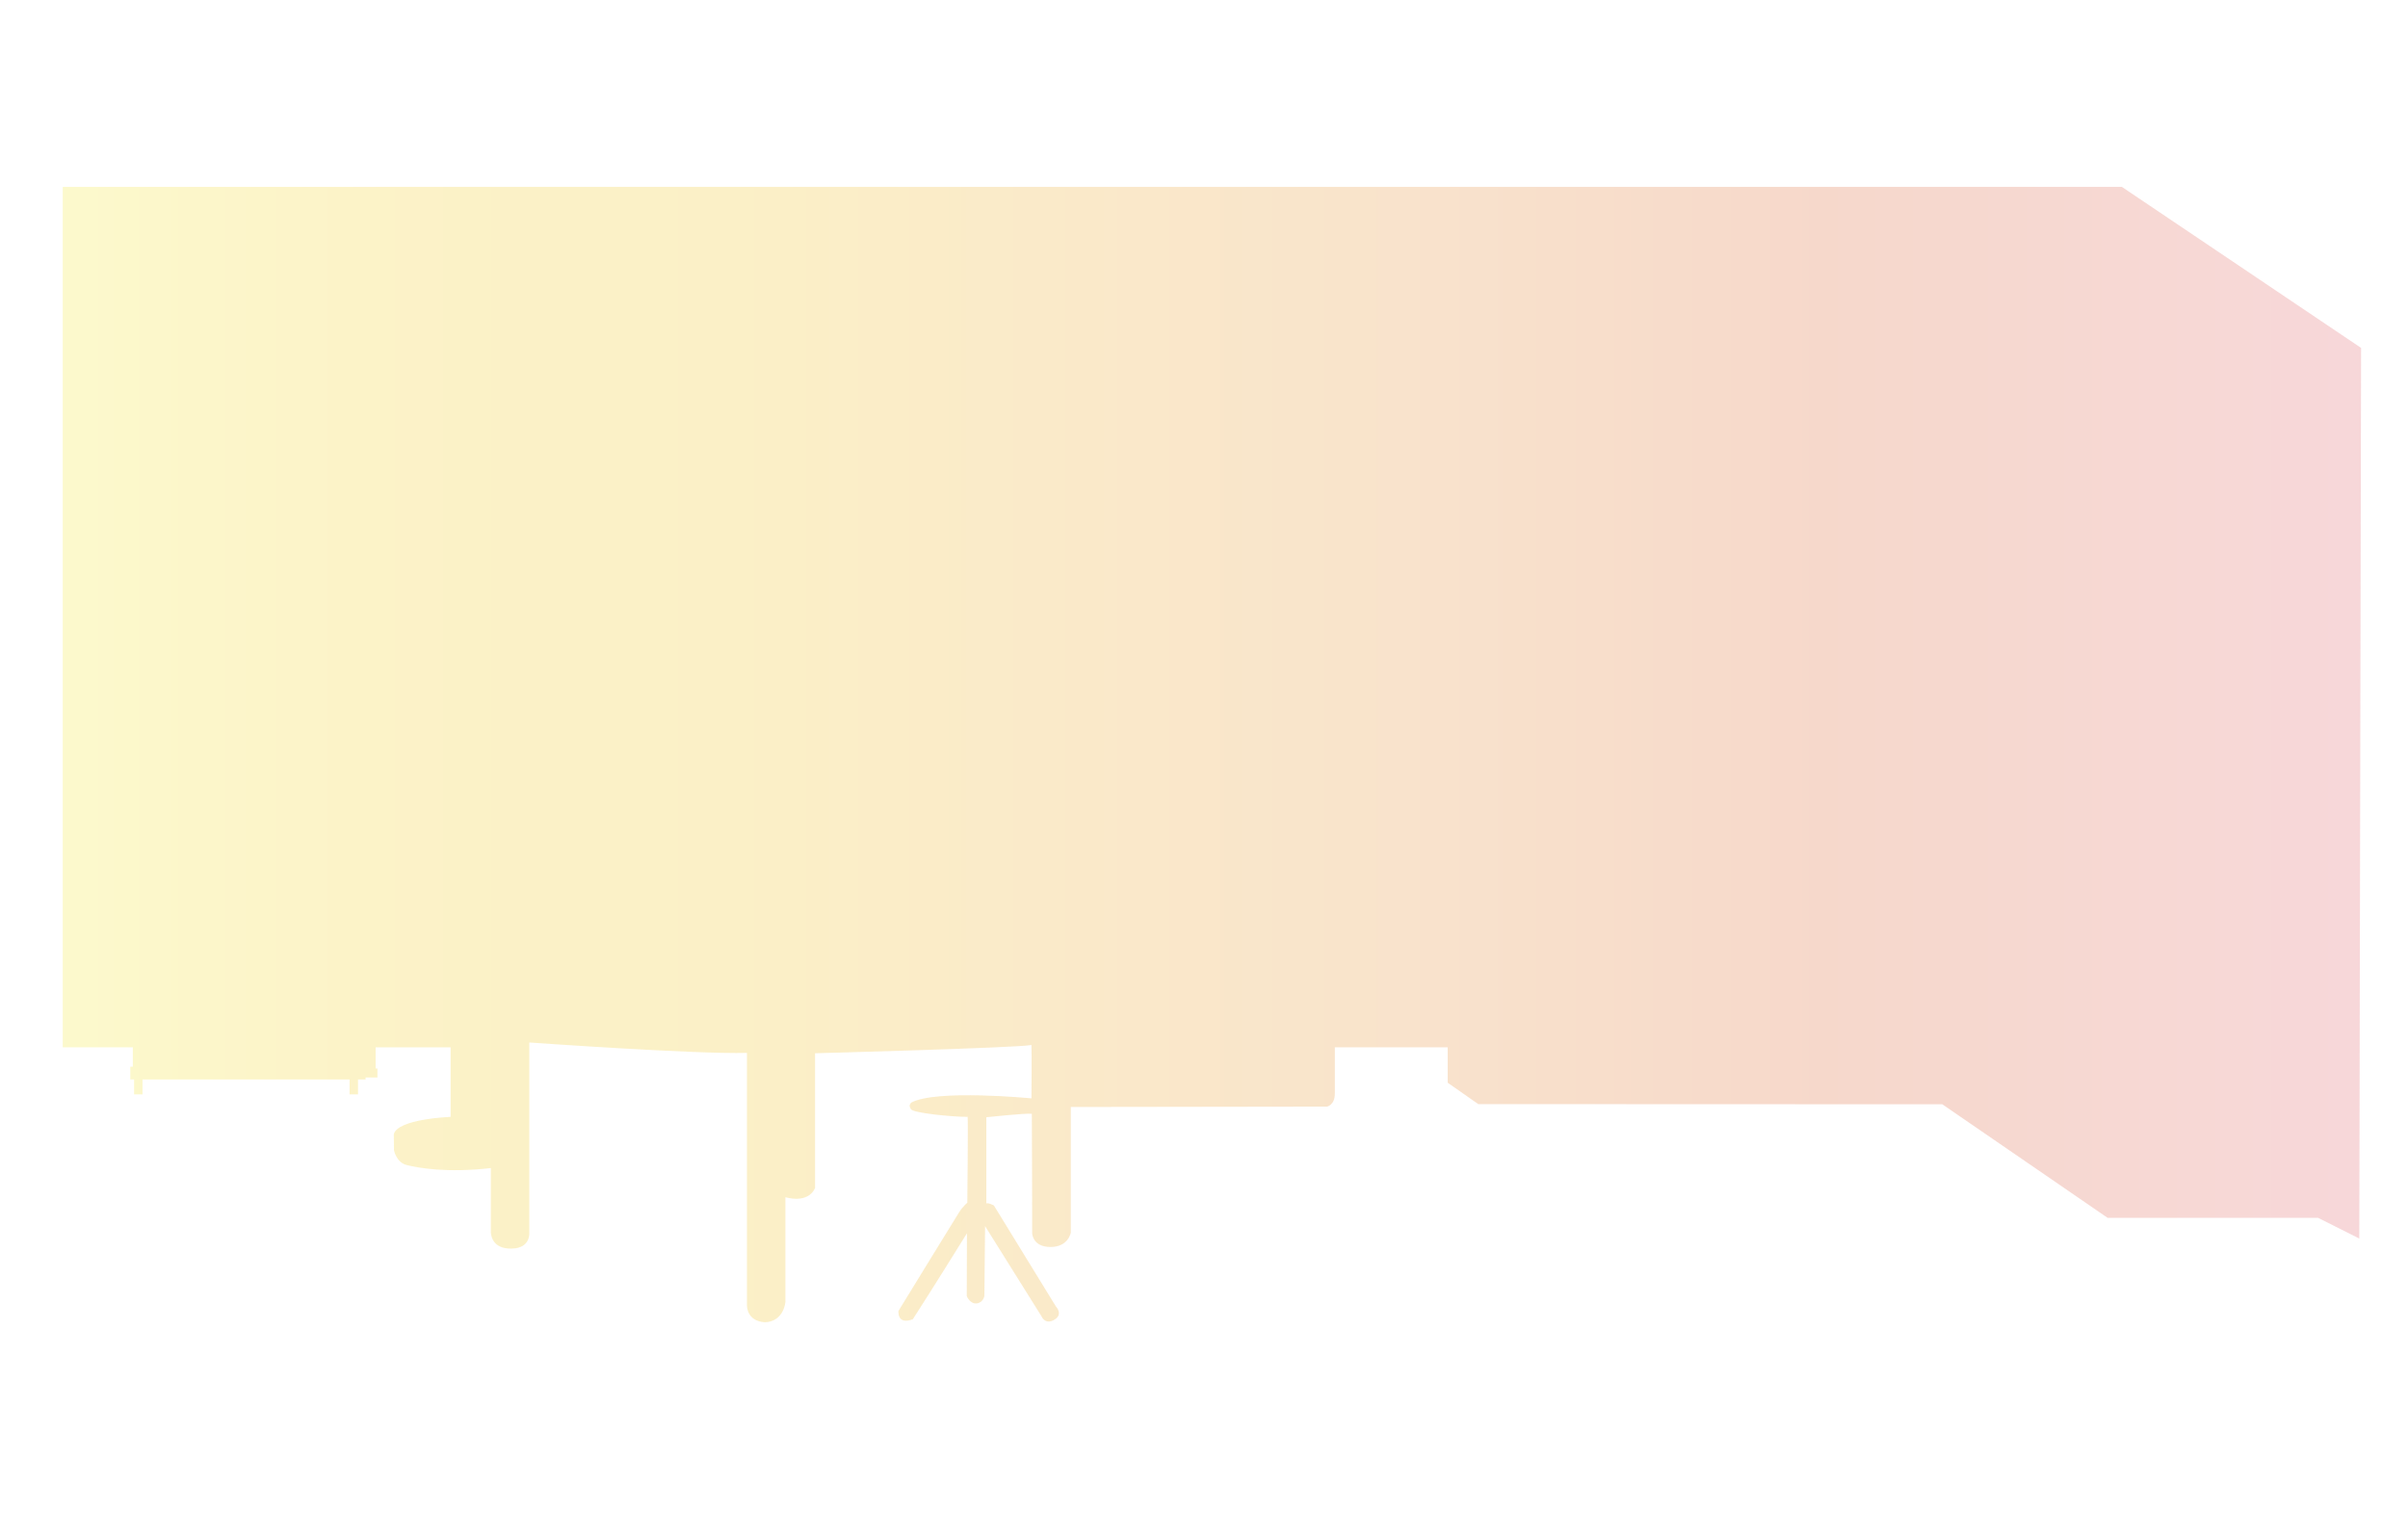
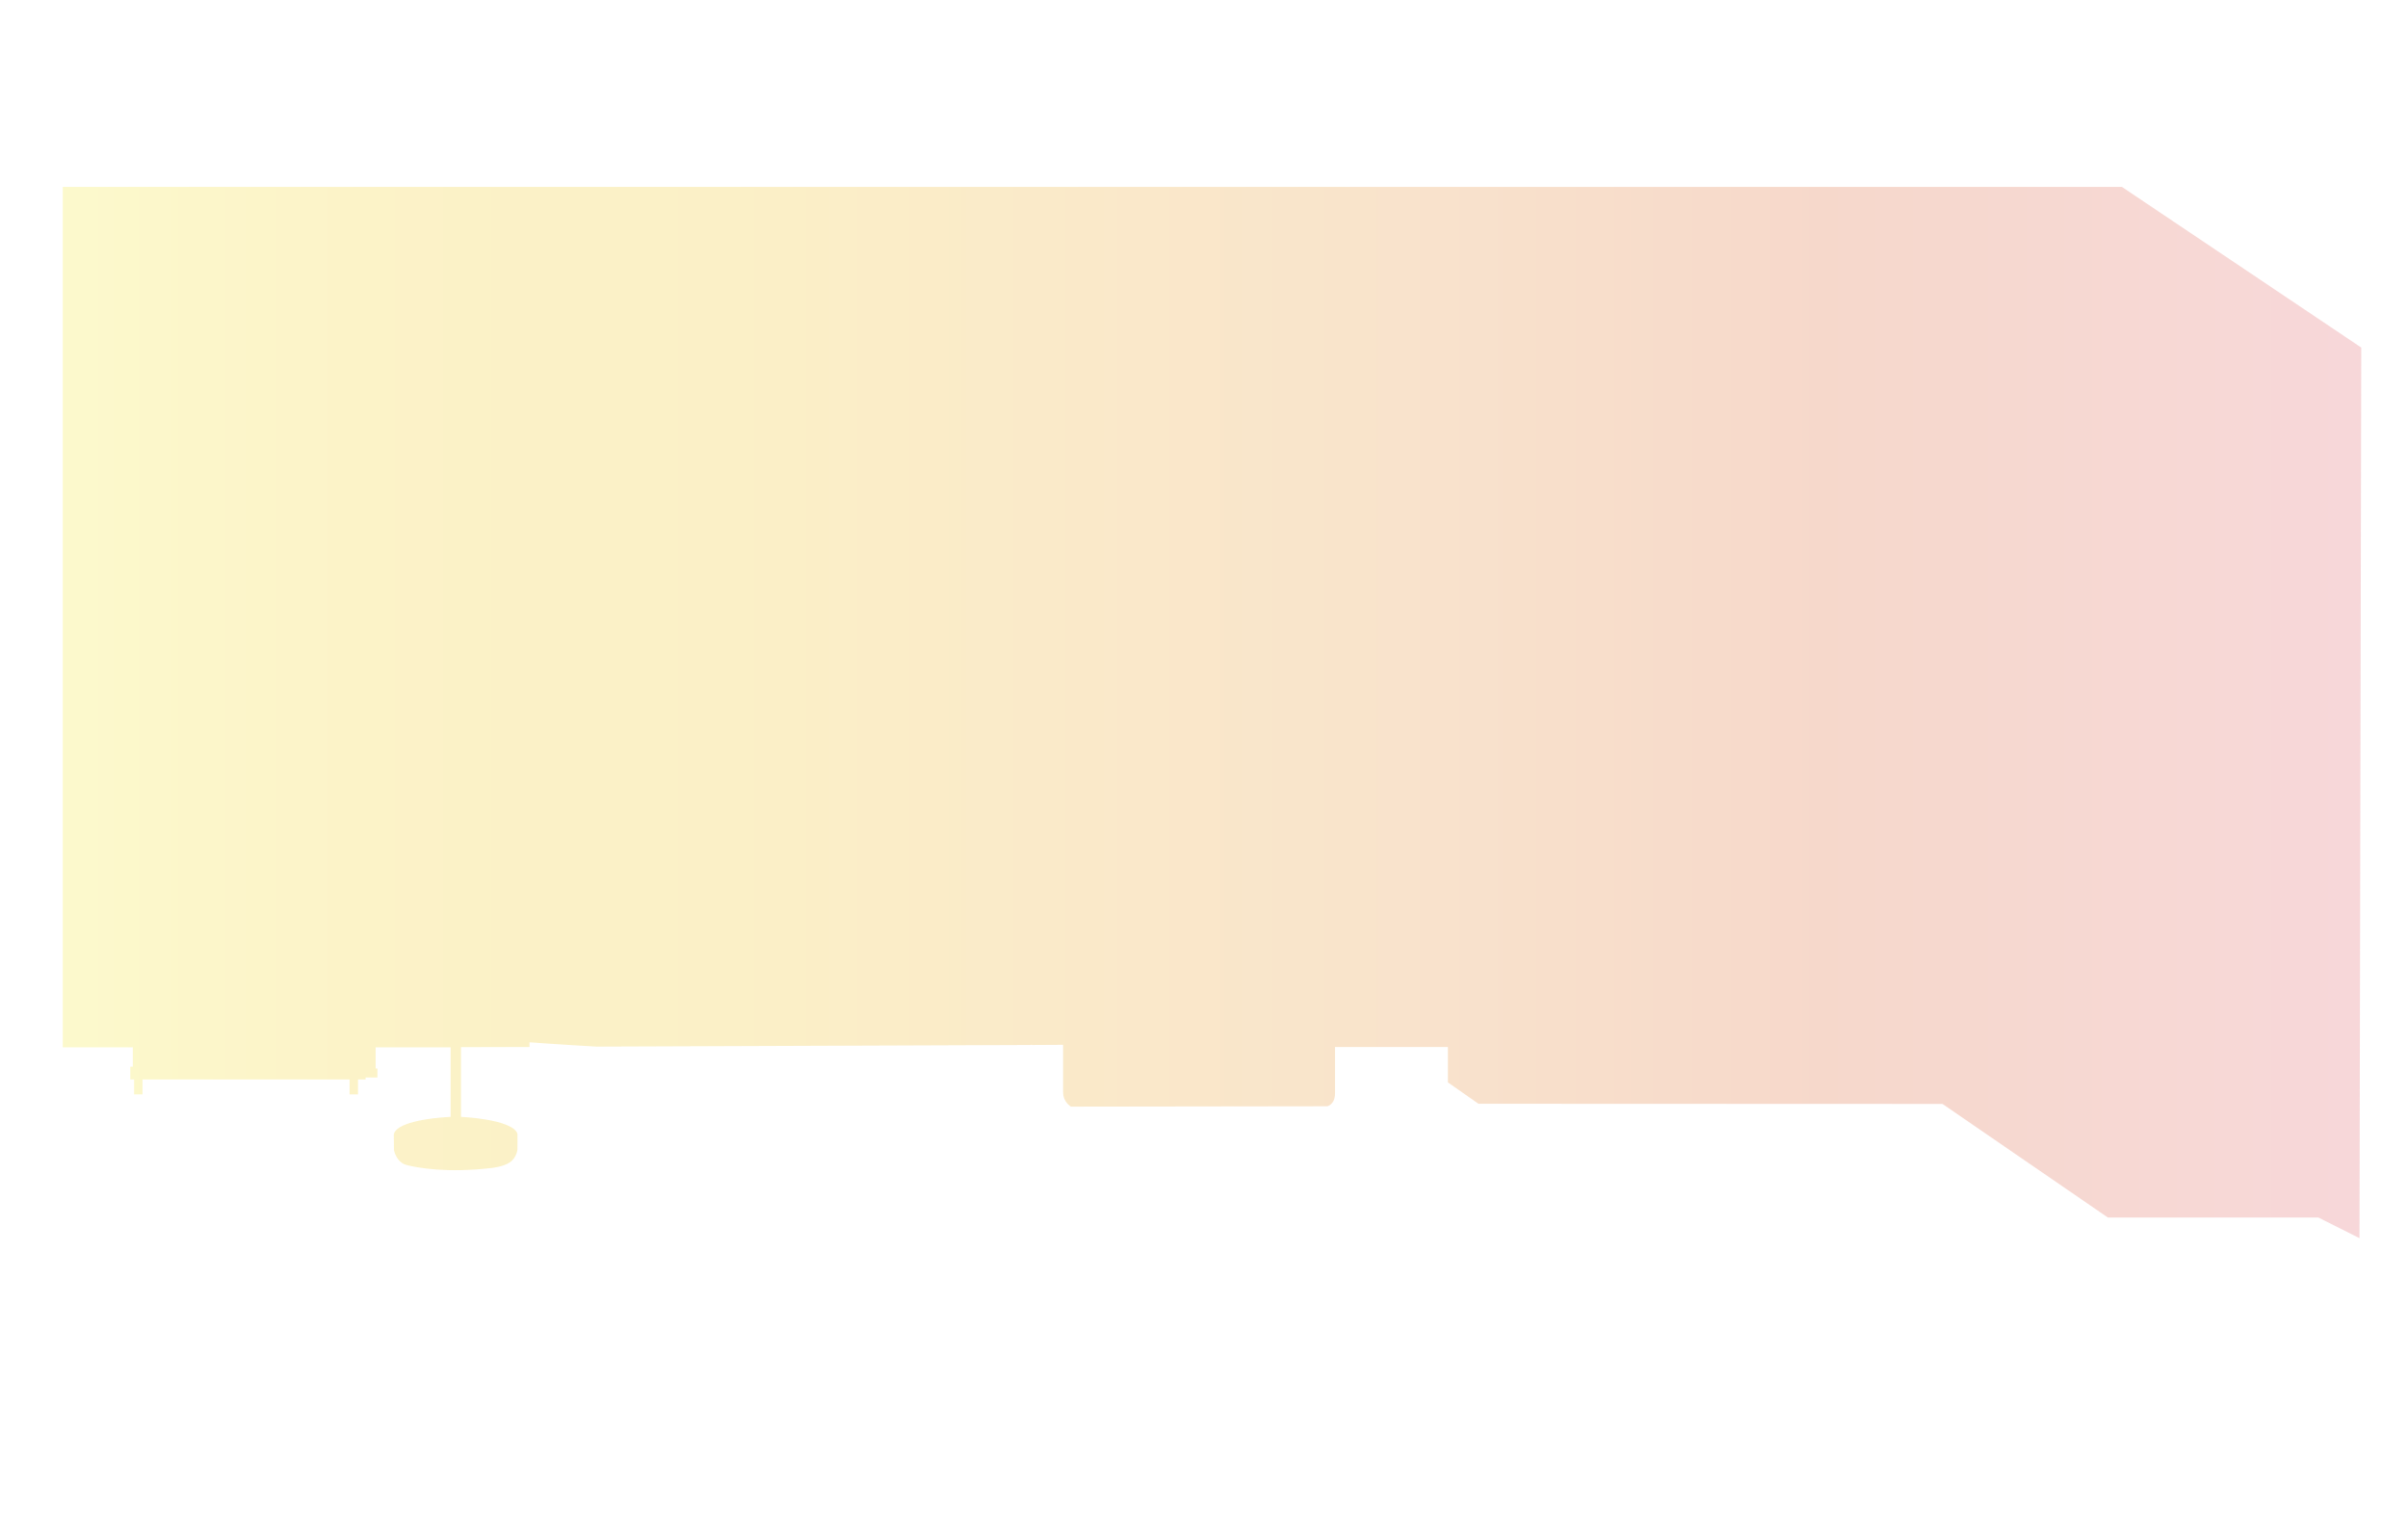
<svg xmlns="http://www.w3.org/2000/svg" version="1.1" id="Calque_1" x="0px" y="0px" width="1339.8px" height="841.9px" viewBox="0 0 1339.8 841.9" style="enable-background:new 0 0 1339.8 841.9;" xml:space="preserve">
  <style type="text/css">
- 
- 	.st0{opacity:0.25;fill:url(#SVGID_1_);}
- 
+ 	.st0{opacity:0.25;fill:url(#SVGID_1_);enable-background:new    ;}
</style>
-   <linearGradient id="SVGID_1_" gradientUnits="userSpaceOnUse" x1="34.916" y1="420.019" x2="1313.721" y2="420.019">
+   <linearGradient id="SVGID_1_" gradientUnits="userSpaceOnUse" x1="34.9" y1="396.6" x2="1313.7" y2="396.6">
    <stop offset="0" style="stop-color:#F4E935" />
    <stop offset="5.699537e-02" style="stop-color:#F3DC2C" />
    <stop offset="0.129" style="stop-color:#F2CF24" />
    <stop offset="0.202" style="stop-color:#F1C81F" />
    <stop offset="0.281" style="stop-color:#F1C51E" />
    <stop offset="0.58" style="stop-color:#E79032" />
    <stop offset="0.766" style="stop-color:#DD6430" />
    <stop offset="1" style="stop-color:#DE6169" />
  </linearGradient>
-   <path class="st0" d="M34.9,582.8h39v10.8h-1.4v7.1h2.1v8.3h4.7v-8.3h115.2v8.3h4.7v-8.3h4.2v-1.1h6.6v-5h-1v-11.8h41.7v38.7  c0,0-29.6,1.1-31.6,9.7c0.1,8.8,0.1,8.8,0.1,8.8s1.2,7,7.4,8.4c6.3,1.5,21.9,4.4,46.5,1.6c0,1.3,0,35.6,0,35.6s-0.2,9.6,11.7,9.2  c10.4-0.2,9.7-8.7,9.7-8.7l0-106c0,0,92.6,6.6,121.1,5.8c0,12,0,140.1,0,140.1s-0.6,9.2,10.1,9.8c10.6-0.5,11.3-11.4,11.3-11.4  v-58.2c0,0,12.4,4,16.5-5.1c0-3.2,0-75,0-75s112.5-3,120.4-4.6c0.2,4.6,0,29.7,0,29.7s-53.1-5.2-67,2.4c-0.7,1.1-1.3,1.7,0,3.7  s22.3,4.2,31.5,4.2c0.3,4.3-0.2,47.8-0.2,47.8s-2.4,1.9-4.5,5.2s-33.8,55-33.8,55s-0.9,8,8,4.6c9.6-14.8,30.1-47.8,30.1-47.8  l-0.1,35c0,0,1.9,4.5,5.6,4s4.2-4.2,4.2-4.2l0.4-38.8l31.4,50.2c0,0,1.9,4.9,7.1,1.9s0.9-7.4,0.9-7.4L553,670.8c0,0-3.4-1.8-4.2-1.1  c0-2.6,0-48,0-48s22.3-2.4,25.3-1.9c0.1,1.1,0.2,66.5,0.2,66.5s0.2,7.6,10.2,7.6s11.3-8,11.3-8v-69.9l142.6-0.2c0,0,4.3-0.9,4.3-7.2  s0-25.8,0-25.8h62.8v19.7l17,11.9l258.2,0.1l92,63.2h117.1l22.9,11.5l1-495.6L1180.6,104H34.9V582.8z" />
+   <path class="st0" d="M1180.6,104H34.9v478.8h39v10.8h-1.4v7.1h2.1v8.3h4.7v-8.3h115.2v8.3h4.7v-8.3h4.2v-1.1h6.6v-5h-1v-11.8h41.7  v38.7c0,0-29.6,1.1-31.6,9.7c0.1,8.8,0.1,8.8,0.1,8.8s1.2,7,7.4,8.4c6.3,1.5,21.9,4.4,46.5,1.6c0,0,0,0,0,0c0,0,6.8-0.6,10.6-3.2  c3.8-2.6,4.2-7.1,4.2-7.1s0.1-8.6,0-8.9c-3-8.1-31.4-9.3-31.4-9.3v-38.8l38.1-0.1v-2.6c0,0,16.2,1.2,37.2,2.4l241.2-0.9  c0.4,0,0.7-0.1,1-0.1c0,0,0,0.1,0,0.1l17.5-0.1c0,0,0,20.8,0,26.4s4.4,8,4.4,8l142.6-0.2c0,0,4.3-0.9,4.3-7.2s0-25.8,0-25.8h62.8  v19.7l17,11.9l258.2,0.1l92,63.2h117.1l22.9,11.5l1-495.6L1180.6,104z" />
</svg>
